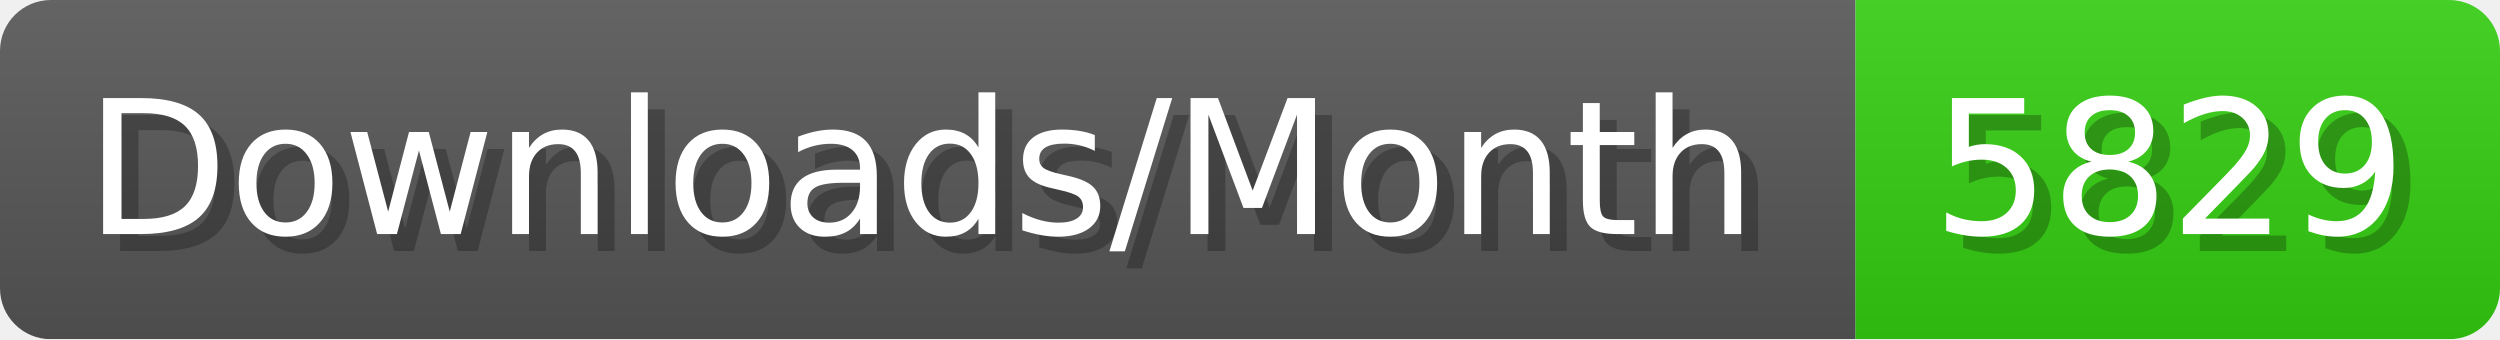
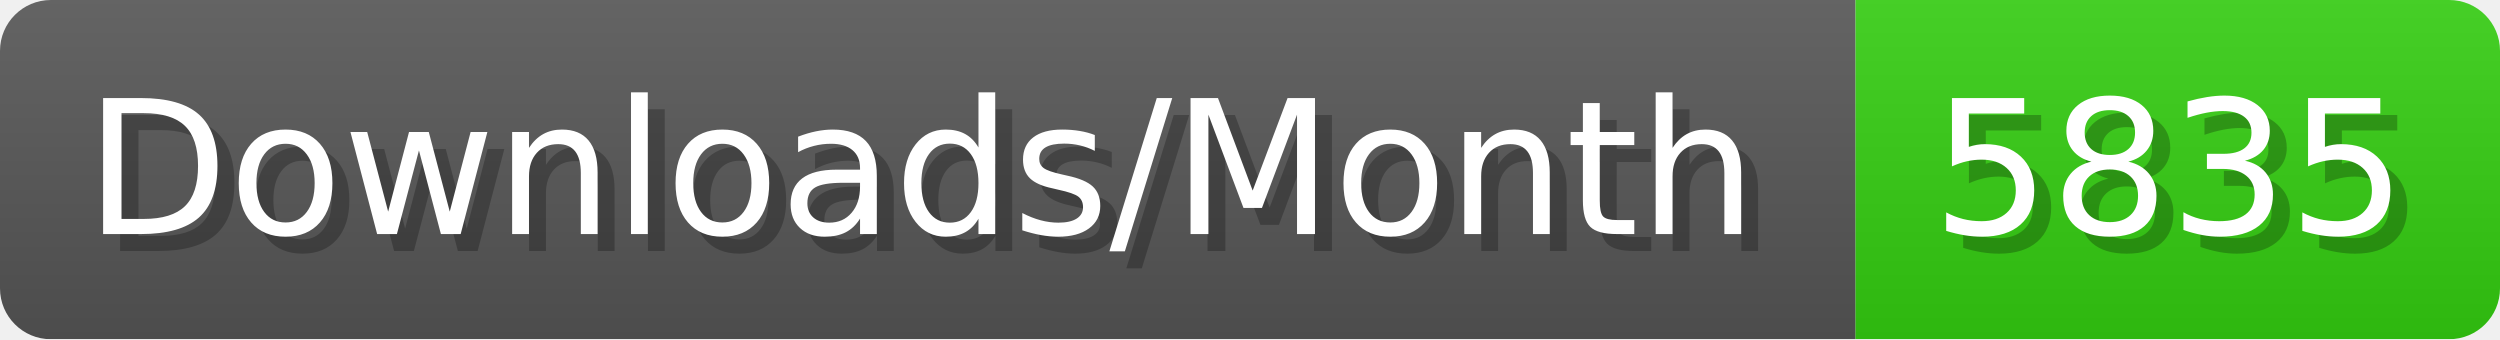
- <svg xmlns="http://www.w3.org/2000/svg" width="147.4" height="20" viewBox="0 0 1474 200" role="img" aria-label="Downloads/Month: 5829">
+ <svg xmlns="http://www.w3.org/2000/svg" width="147.4" height="20" viewBox="0 0 1474 200" role="img" aria-label="Downloads/Month: 5835">
  <linearGradient id="YlXUI" x2="0" y2="100%">
    <stop offset="0" stop-opacity=".1" stop-color="#EEE" />
    <stop offset="1" stop-opacity=".1" />
  </linearGradient>
  <mask id="JHhop">
    <rect width="1474" height="200" rx="30" fill="#FFF" />
  </mask>
  <g mask="url(#JHhop)">
    <rect width="1094" height="200" fill="#555" />
    <rect width="380" height="200" fill="#3C1" x="1094" />
    <rect width="1474" height="200" fill="url(#YlXUI)" />
  </g>
  <g aria-hidden="true" fill="#fff" text-anchor="start" font-family="Verdana,DejaVu Sans,sans-serif" font-size="110">
    <text x="60" y="148" textLength="994" fill="#000" opacity="0.25">Downloads/Month</text>
    <text x="50" y="138" textLength="994">Downloads/Month</text>
-     <text x="1149" y="148" textLength="280" fill="#000" opacity="0.25">5829</text>
-     <text x="1139" y="138" textLength="280">5829</text>
+     <text x="1149" y="148" textLength="280" fill="#000" opacity="0.25">5835</text>
+     <text x="1139" y="138" textLength="280">5835</text>
  </g>
</svg>
